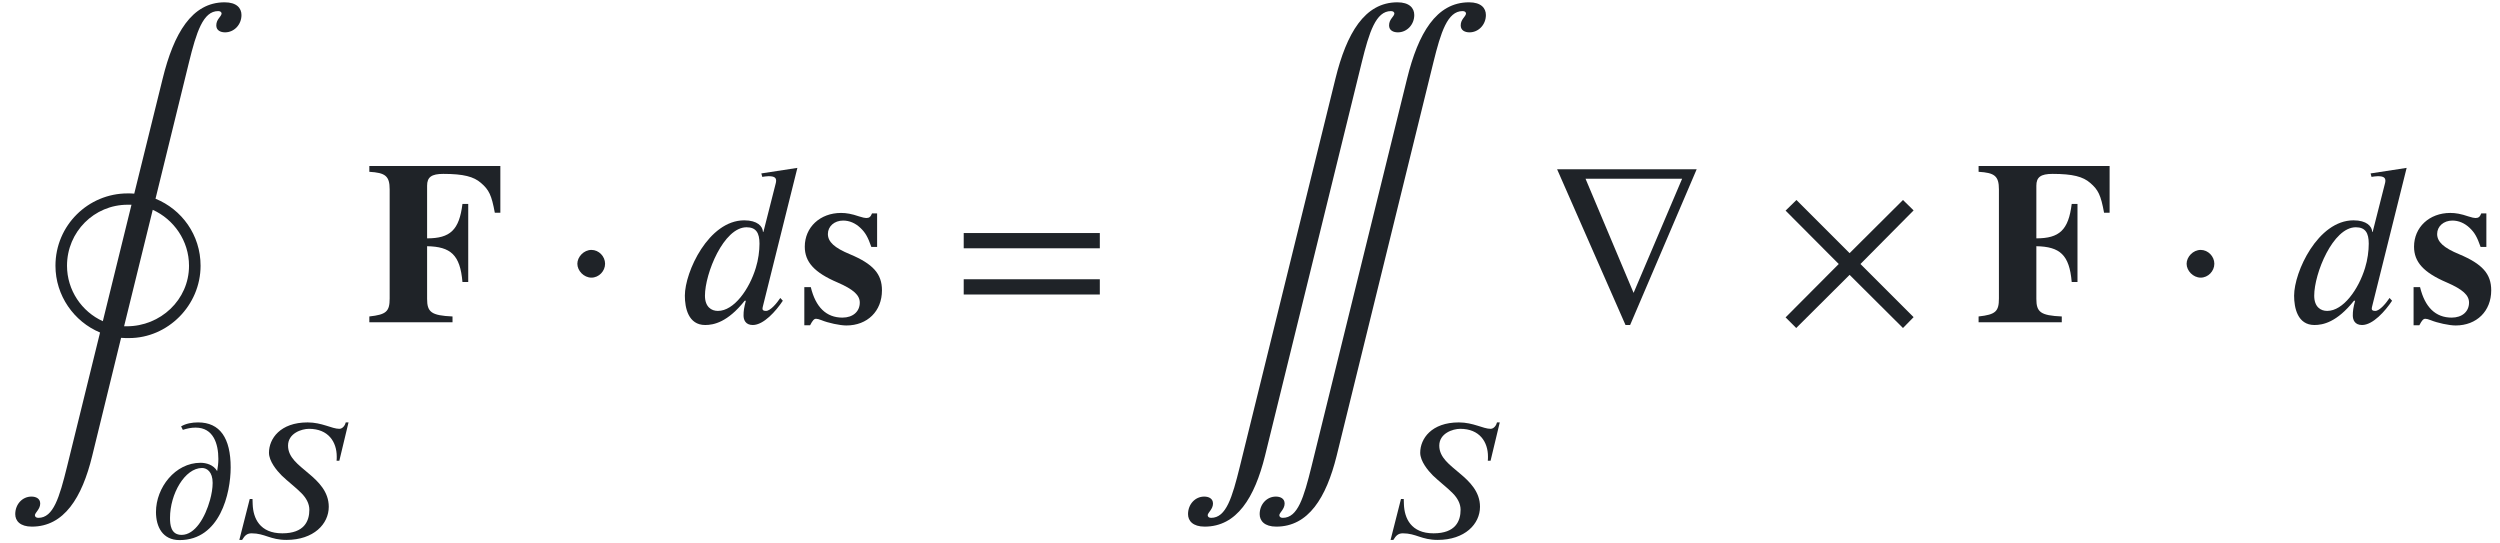
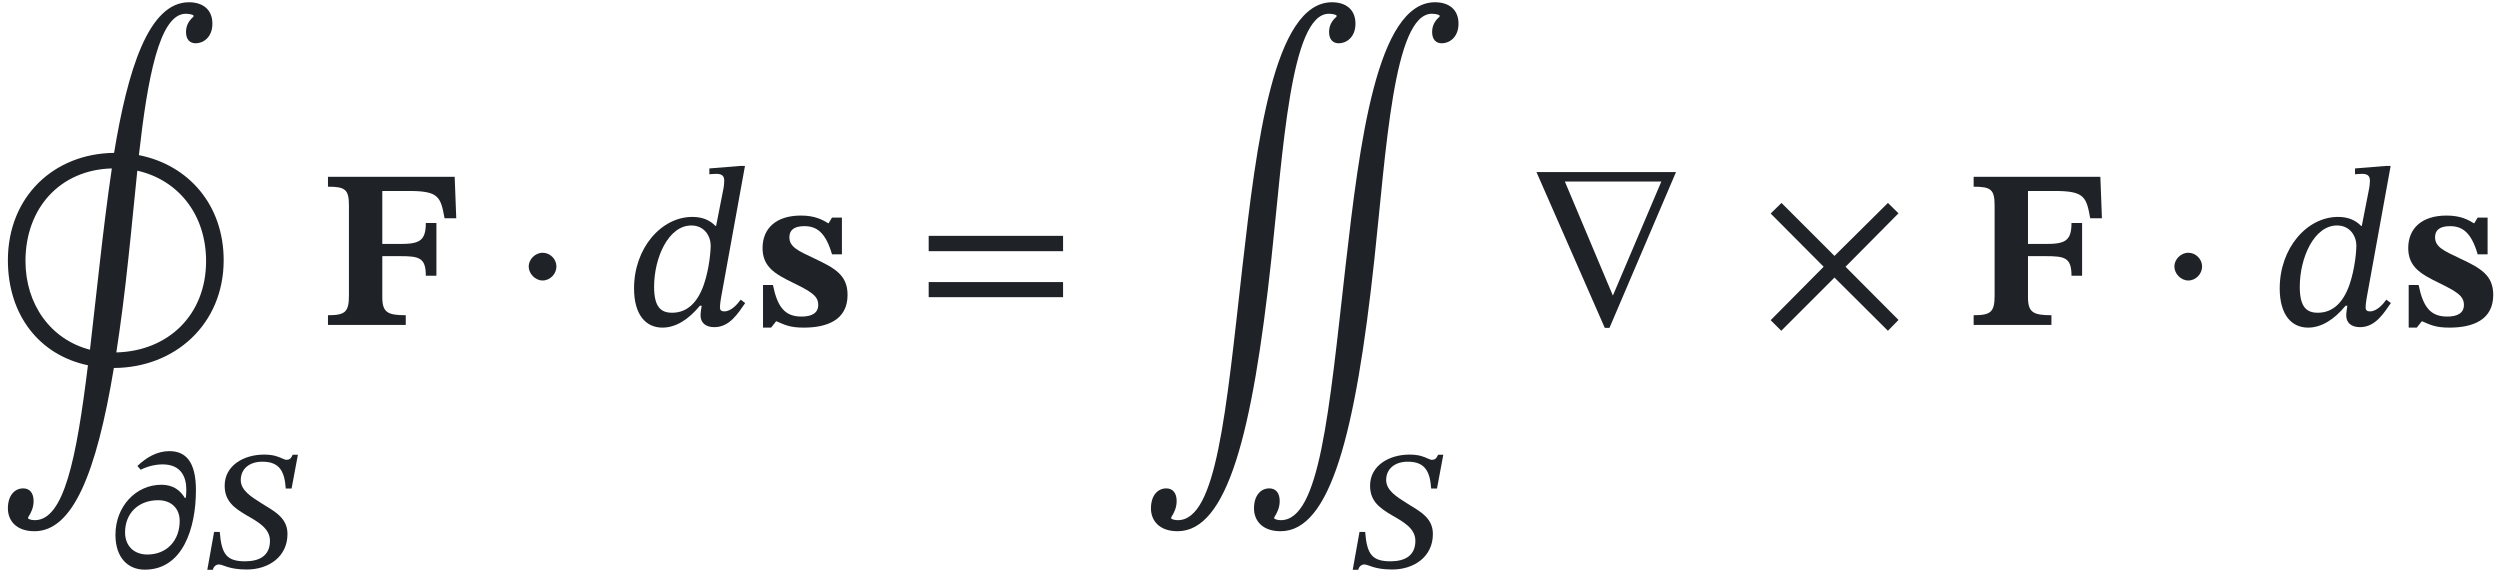
- <svg xmlns="http://www.w3.org/2000/svg" viewBox="-10 -10 10818.918 2347.25">
+ <svg xmlns="http://www.w3.org/2000/svg" viewBox="-10 -10 11087.668 2537.2">
  <g fill="#1f2328" stroke="none">
-     <g transform="translate(10409.918, 1384.5) scale(1.0, -1.0)">
-       <path d="M340 326 L340 471 L318 471 C312 456 306 451 293 451 C287 451 278 453 262 458 C230 469 207 473 184 473 C93 473 27 411 27 327 C27 261 68 215 169 172 C238 142 265 117 265 85 C265 46 235 20 190 20 C120 20 74 65 53 152 L25 152 L25 -13 L50 -13 C61 8 67 15 76 15 C81 15 89 13 99 9 C128 -3 179 -14 207 -14 C298 -14 361 48 361 138 C361 209 323 252 223 294 C155 322 127 348 127 382 C127 415 155 440 193 440 C220 440 246 429 268 408 C289 388 300 369 315 326 L340 326 Z" />
+     <g transform="translate(10639.668, 1431.0) scale(1.0, -1.0)">
+       <path d="M69 -12 L91 16 L93 16 C130 0 152 -12 214 -12 C316 -12 408 21 408 133 C408 221 352 252 258 296 C188 329 150 346 150 389 C150 418 168 438 216 438 C269 438 310 413 339 313 L383 313 L383 476 L339 476 L324 451 L322 451 C297 466 264 485 201 485 C91 485 31 428 31 341 C31 258 86 226 164 188 C243 149 278 130 278 89 C278 51 247 37 204 37 C129 37 97 80 77 177 L33 177 L33 -12 L69 -12 Z" />
    </g>
-     <g transform="translate(9877.918, 1384.5) scale(1.0, -1.0)">
-       <path d="M527 668 L371 644 L375 629 C382 630 393 632 402 632 C428 632 435 625 435 612 C435 608 434 604 433 600 L380 391 L378 391 C377 415 354 441 297 441 C143 441 40 218 40 115 C40 62 55 -12 128 -12 C165 -12 225 0 299 93 L304 93 C296 63 294 49 294 29 C294 11 302 -12 334 -12 C381 -12 434 48 464 93 L453 105 C439 84 411 49 391 49 C381 49 376 52 376 58 C376 61 377 67 378 70 L527 668 Z M363 340 C363 309 358 270 347 235 C319 143 253 49 183 49 C155 49 127 66 127 115 C127 211 208 411 307 411 C348 411 363 387 363 340 Z" />
+     <g transform="translate(10063.668, 1431.0) scale(1.0, -1.0)">
+       <path d="M529 705 L507 705 L371 694 L371 668 C371 668 390 670 402 670 C432 670 437 656 437 639 C437 625 434 607 434 607 L401 439 L398 439 C374 464 341 479 296 479 C157 479 37 340 37 162 C37 45 89 -12 163 -12 C222 -12 279 24 329 85 L337 85 C335 73 332 54 332 42 C332 11 353 -10 393 -10 C462 -10 499 53 530 97 L510 112 C496 93 469 60 437 60 C424 60 418 65 418 79 C418 92 423 121 423 121 L529 705 Z M346 177 C319 101 274 54 206 54 C157 54 126 78 126 169 C126 299 190 441 291 441 C349 441 377 394 377 351 C377 333 372 252 346 177 Z" />
    </g>
-     <g transform="translate(9369.695, 1384.5) scale(1.0, -1.0)">
-       <path d="M203 253 C203 285 176 313 144 313 C111 313 83 283 83 253 C83 223 111 193 144 193 C176 193 203 221 203 253 Z" />
+     <g transform="translate(9548.445, 1431.0) scale(1.0, -1.0)">
+       <path d="M208 259 C208 292 180 320 147 320 C113 320 85 290 85 259 C85 228 113 197 147 197 C180 197 208 226 208 259 Z" />
    </g>
-     <g transform="translate(8536.473, 1384.5) scale(1.0, -1.0)">
-       <path d="M583 474 L583 676 L16 676 L16 651 C85 647 104 633 104 575 L104 103 C104 47 90 33 16 25 L16 0 L376 0 L376 25 C284 29 266 44 266 101 L266 329 C368 327 409 292 419 174 L444 174 L444 512 L419 512 C405 399 366 363 266 363 L266 591 C266 628 285 642 336 642 C424 642 468 630 499 603 C534 573 545 550 559 474 L583 474 Z" />
+     <g transform="translate(8708.223, 1431.0) scale(1.0, -1.0)">
+       <path d="M380 0 L380 43 C300 43 276 55 276 123 L276 305 L353 305 C439 305 469 299 469 218 L516 218 L516 452 L469 452 C469 371 439 359 353 359 L276 359 L276 594 L395 594 C526 594 535 568 552 473 L604 473 L597 657 L35 657 L35 613 C111 613 128 601 128 530 L128 130 C128 56 110 43 35 43 L35 0 L380 0 Z" />
    </g>
-     <g transform="translate(7674.251, 1384.5) scale(1.0, -1.0)">
-       <path d="M597 22 L367 252 L597 484 L551 529 L320 299 L90 529 L43 483 L273 252 L43 21 L89 -25 L320 205 L551 -25 L597 22 Z" />
+     <g transform="translate(7766.001, 1431.0) scale(1.0, -1.0)">
+       <path d="M644 22 L409 258 L644 495 L597 541 L360 306 L125 541 L77 494 L312 258 L77 21 L124 -26 L360 210 L597 -26 L644 22 Z" />
    </g>
-     <g transform="translate(6665.473, 1384.5) scale(1.0, -1.0)">
-       <path d="M667 662 L63 662 L359 -12 L379 -12 L667 662 Z M604 621 L394 127 L186 621 L604 621 Z" />
+     <g transform="translate(6740.223, 1431.0) scale(1.0, -1.0)">
+       <path d="M683 678 L64 678 L367 -13 L388 -13 L683 678 Z M618 636 L403 130 L190 636 L618 636 Z" />
    </g>
-     <g transform="translate(5970.306, 2319.0) scale(0.75, -0.75)">
-       <path d="M680 668 L664 668 C661 653 647 631 627 631 C584 631 527 668 444 668 C286 668 221 574 221 493 C221 444 266 390 294 362 C330 327 378 291 408 260 C436 232 454 199 454 164 C454 99 425 28 298 28 C167 28 130 116 127 195 C127 205 126 216 126 226 L110 226 L50 -10 L66 -10 C82 17 96 28 121 28 C197 28 228 -10 322 -10 C479 -10 566 82 566 181 C566 268 507 326 448 375 C392 423 331 465 331 534 C331 605 409 631 452 631 C564 631 612 555 612 471 C612 463 612 455 611 447 L627 447 L680 668 Z" />
+     <g transform="translate(5977.456, 2506.0) scale(0.7, -0.7)">
+       <path d="M551 499 L591 713 L558 713 C547 688 537 681 518 681 C511 681 503 685 493 689 C471 699 438 715 372 714 C251 713 127 647 127 517 C127 416 192 374 263 331 C339 288 414 246 414 168 C414 75 350 39 260 38 C139 37 107 83 96 224 L60 224 L17 -16 L52 -16 C57 6 74 18 90 18 C118 18 151 -14 267 -14 C406 -14 525 67 525 211 C525 314 443 354 363 404 C296 446 229 487 229 553 C229 623 283 669 365 669 C480 670 507 600 514 499 L551 499 Z" />
    </g>
-     <g transform="translate(5075.306, 2000.0) scale(1.0, -1.0)">
-       <path d="M590 -10 C557 -143 531 -231 466 -231 C457 -231 451 -227 451 -219 C453 -207 474 -193 474 -169 C474 -147 455 -139 436 -139 C397 -139 366 -172 366 -215 C366 -244 387 -269 438 -269 C577 -269 654 -144 699 37 L1118 1741 C1150 1871 1179 1962 1244 1962 C1253 1962 1259 1958 1259 1951 C1257 1937 1236 1927 1236 1900 C1236 1878 1255 1870 1274 1870 C1313 1870 1345 1903 1345 1945 C1345 1975 1324 2000 1272 2000 C1130 2000 1052 1865 1004 1670 L590 -10 Z M280 -10 C247 -143 221 -231 156 -231 C147 -231 141 -227 141 -219 C143 -207 164 -193 164 -169 C164 -147 145 -139 126 -139 C87 -139 56 -172 56 -215 C56 -244 77 -269 128 -269 C267 -269 344 -144 389 37 L808 1741 C840 1871 869 1962 934 1962 C943 1962 949 1958 949 1951 C947 1937 926 1927 926 1900 C926 1878 945 1870 964 1870 C1003 1870 1035 1903 1035 1945 C1035 1975 1014 2000 962 2000 C820 2000 742 1865 694 1670 L280 -10 Z" />
+     <g transform="translate(5044.556, 1429.0) scale(1.0, -1.0)">
+       <path d="M1330 1365 C1308 1346 1297 1324 1297 1297 C1297 1264 1314 1247 1340 1247 C1373 1247 1414 1273 1414 1334 C1414 1398 1370 1429 1310 1429 C1051 1429 975 800 913 259 C839 -395 798 -868 626 -868 C606 -868 597 -861 597 -861 L597 -855 C610 -835 621 -812 621 -783 C621 -749 605 -727 575 -727 C538 -727 507 -757 507 -816 C507 -868 542 -917 625 -917 C845 -917 957 -488 1041 290 C1093 769 1126 1378 1296 1378 C1319 1378 1330 1371 1330 1371 L1330 1365 Z M873 1365 C851 1346 840 1324 840 1297 C840 1264 857 1247 883 1247 C916 1247 957 1273 957 1334 C957 1398 913 1429 853 1429 C594 1429 518 800 456 259 C382 -395 341 -868 169 -868 C149 -868 140 -861 140 -861 L140 -855 C153 -835 164 -812 164 -783 C164 -749 148 -727 118 -727 C81 -727 50 -757 50 -816 C50 -868 85 -917 168 -917 C388 -917 500 -488 584 290 C636 769 669 1378 839 1378 C862 1378 873 1371 873 1371 L873 1365 Z" />
    </g>
-     <g transform="translate(4112.528, 1384.5) scale(1.0, -1.0)">
-       <path d="M637 320 L637 386 L48 386 L48 320 L637 320 Z M637 120 L637 186 L48 186 L48 120 L637 120 Z" />
+     <g transform="translate(4046.778, 1431.0) scale(1.0, -1.0)">
+       <path d="M658 327 L658 395 L62 395 L62 327 L658 327 Z M658 123 L658 190 L62 190 L62 123 L658 123 Z" />
    </g>
-     <g transform="translate(3445.75, 1384.5) scale(1.0, -1.0)">
-       <path d="M340 326 L340 471 L318 471 C312 456 306 451 293 451 C287 451 278 453 262 458 C230 469 207 473 184 473 C93 473 27 411 27 327 C27 261 68 215 169 172 C238 142 265 117 265 85 C265 46 235 20 190 20 C120 20 74 65 53 152 L25 152 L25 -13 L50 -13 C61 8 67 15 76 15 C81 15 89 13 99 9 C128 -3 179 -14 207 -14 C298 -14 361 48 361 138 C361 209 323 252 223 294 C155 322 127 348 127 382 C127 415 155 440 193 440 C220 440 246 429 268 408 C289 388 300 369 315 326 L340 326 Z" />
+     <g transform="translate(3341.0, 1431.0) scale(1.0, -1.0)">
+       <path d="M69 -12 L91 16 L93 16 C130 0 152 -12 214 -12 C316 -12 408 21 408 133 C408 221 352 252 258 296 C188 329 150 346 150 389 C150 418 168 438 216 438 C269 438 310 413 339 313 L383 313 L383 476 L339 476 L324 451 L322 451 C297 466 264 485 201 485 C91 485 31 428 31 341 C31 258 86 226 164 188 C243 149 278 130 278 89 C278 51 247 37 204 37 C129 37 97 80 77 177 L33 177 L33 -12 L69 -12 Z" />
    </g>
-     <g transform="translate(2913.75, 1384.5) scale(1.0, -1.0)">
-       <path d="M527 668 L371 644 L375 629 C382 630 393 632 402 632 C428 632 435 625 435 612 C435 608 434 604 433 600 L380 391 L378 391 C377 415 354 441 297 441 C143 441 40 218 40 115 C40 62 55 -12 128 -12 C165 -12 225 0 299 93 L304 93 C296 63 294 49 294 29 C294 11 302 -12 334 -12 C381 -12 434 48 464 93 L453 105 C439 84 411 49 391 49 C381 49 376 52 376 58 C376 61 377 67 378 70 L527 668 Z M363 340 C363 309 358 270 347 235 C319 143 253 49 183 49 C155 49 127 66 127 115 C127 211 208 411 307 411 C348 411 363 387 363 340 Z" />
+     <g transform="translate(2765.0, 1431.0) scale(1.0, -1.0)">
+       <path d="M529 705 L507 705 L371 694 L371 668 C371 668 390 670 402 670 C432 670 437 656 437 639 C437 625 434 607 434 607 L401 439 L398 439 C374 464 341 479 296 479 C157 479 37 340 37 162 C37 45 89 -12 163 -12 C222 -12 279 24 329 85 L337 85 C335 73 332 54 332 42 C332 11 353 -10 393 -10 C462 -10 499 53 530 97 L510 112 C496 93 469 60 437 60 C424 60 418 65 418 79 C418 92 423 121 423 121 L529 705 Z M346 177 C319 101 274 54 206 54 C157 54 126 78 126 169 C126 299 190 441 291 441 C349 441 377 394 377 351 C377 333 372 252 346 177 Z" />
    </g>
-     <g transform="translate(2405.528, 1384.5) scale(1.0, -1.0)">
-       <path d="M203 253 C203 285 176 313 144 313 C111 313 83 283 83 253 C83 223 111 193 144 193 C176 193 203 221 203 253 Z" />
+     <g transform="translate(2249.778, 1431.0) scale(1.0, -1.0)">
+       <path d="M208 259 C208 292 180 320 147 320 C113 320 85 290 85 259 C85 228 113 197 147 197 C180 197 208 226 208 259 Z" />
    </g>
-     <g transform="translate(1572.305, 1384.5) scale(1.0, -1.0)">
-       <path d="M583 474 L583 676 L16 676 L16 651 C85 647 104 633 104 575 L104 103 C104 47 90 33 16 25 L16 0 L376 0 L376 25 C284 29 266 44 266 101 L266 329 C368 327 409 292 419 174 L444 174 L444 512 L419 512 C405 399 366 363 266 363 L266 591 C266 628 285 642 336 642 C424 642 468 630 499 603 C534 573 545 550 559 474 L583 474 Z" />
+     <g transform="translate(1409.555, 1431.0) scale(1.0, -1.0)">
+       <path d="M380 0 L380 43 C300 43 276 55 276 123 L276 305 L353 305 C439 305 469 299 469 218 L516 218 L516 452 L469 452 C469 371 439 359 353 359 L276 359 L276 594 L395 594 C526 594 535 568 552 473 L604 473 L597 657 L35 657 L35 613 C111 613 128 601 128 530 L128 130 C128 56 110 43 35 43 L35 0 L380 0 Z" />
    </g>
-     <g transform="translate(988.25, 2319.0) scale(0.75, -0.75)">
-       <path d="M680 668 L664 668 C661 653 647 631 627 631 C584 631 527 668 444 668 C286 668 221 574 221 493 C221 444 266 390 294 362 C330 327 378 291 408 260 C436 232 454 199 454 164 C454 99 425 28 298 28 C167 28 130 116 127 195 C127 205 126 216 126 226 L110 226 L50 -10 L66 -10 C82 17 96 28 121 28 C197 28 228 -10 322 -10 C479 -10 566 82 566 181 C566 268 507 326 448 375 C392 423 331 465 331 534 C331 605 409 631 452 631 C564 631 612 555 612 471 C612 463 612 455 611 447 L627 447 L680 668 Z" />
+     <g transform="translate(897.5, 2506.0) scale(0.7, -0.7)">
+       <path d="M551 499 L591 713 L558 713 C547 688 537 681 518 681 C511 681 503 685 493 689 C471 699 438 715 372 714 C251 713 127 647 127 517 C127 416 192 374 263 331 C339 288 414 246 414 168 C414 75 350 39 260 38 C139 37 107 83 96 224 L60 224 L17 -16 L52 -16 C57 6 74 18 90 18 C118 18 151 -14 267 -14 C406 -14 525 67 525 211 C525 314 443 354 363 404 C296 446 229 487 229 553 C229 623 283 669 365 669 C480 670 507 600 514 499 L551 499 Z" />
    </g>
-     <g transform="translate(635.0, 2319.0) scale(0.75, -0.75)">
-       <path d="M195 625 C220 633 242 638 269 638 C371 638 400 545 400 457 C400 433 397 409 393 387 C372 424 329 435 297 435 C151 435 40 292 40 151 C40 66 78 -11 176 -11 C410 -11 471 260 471 408 C471 578 409 668 283 668 C249 668 213 662 185 645 L195 625 Z M367 319 C367 288 361 254 352 221 C324 119 265 19 188 19 C125 19 121 79 121 117 C121 256 207 405 306 405 C333 405 367 384 367 319 Z" />
+     <g transform="translate(467.0, 2506.0) scale(0.7, -0.7)">
+       <path d="M341 523 C180 523 50 386 50 206 C50 60 130 -15 236 -15 C476 -15 560 246 560 489 C560 664 499 736 392 736 C312 736 245 695 189 642 L210 618 C257 642 308 652 349 652 C464 652 499 574 499 493 C499 476 498 457 496 441 L490 439 C460 489 414 523 341 523 Z M321 425 C403 425 457 374 457 294 C457 170 376 81 252 81 C167 81 111 136 111 221 C111 340 193 425 321 425 Z" />
    </g>
-     <g transform="translate(0.0, 2000.0) scale(1.0, -1.0)">
-       <path d="M571 1172 C561 1173 552 1173 542 1173 C372 1173 230 1035 230 860 C230 731 310 618 423 571 L280 -10 C247 -143 221 -231 156 -231 C147 -231 141 -227 141 -219 C143 -207 164 -193 164 -169 C164 -147 145 -139 126 -139 C87 -139 56 -172 56 -215 C56 -244 77 -269 128 -269 C267 -269 345 -144 389 37 L514 548 C525 547 537 547 549 547 C716 547 858 688 858 860 C858 994 776 1104 663 1150 L808 1741 C840 1871 869 1962 934 1962 C943 1962 949 1958 949 1951 C947 1937 926 1927 926 1900 C926 1878 945 1870 964 1870 C1003 1870 1035 1903 1035 1945 C1035 1975 1014 2000 962 2000 C820 2000 742 1865 694 1670 L571 1172 Z M527 598 L651 1102 C742 1061 808 968 808 860 C808 712 684 598 539 598 L527 598 Z M559 1124 L435 620 C344 661 280 754 280 860 C280 1007 398 1124 542 1124 L559 1124 Z" />
+     <g transform="translate(0.0, 1429.0) scale(1.0, -1.0)">
+       <path d="M25 285 C25 41 165 -136 380 -181 C329 -596 274 -868 144 -868 C124 -868 115 -861 115 -861 L115 -855 C128 -835 139 -812 139 -783 C139 -749 123 -727 93 -727 C56 -727 25 -757 25 -816 C25 -868 60 -917 143 -917 C312 -917 417 -663 495 -193 C766 -192 982 1 982 285 C982 531 825 708 606 751 C644 1088 696 1378 814 1378 C837 1378 848 1371 848 1371 L848 1365 C826 1346 815 1324 815 1297 C815 1264 832 1247 858 1247 C891 1247 932 1273 932 1334 C932 1398 888 1429 828 1429 C648 1429 556 1126 496 761 C228 758 25 566 25 285 Z M559 290 C573 416 585 551 599 682 C781 641 904 487 904 281 C904 44 738 -118 506 -124 C525 0 543 138 559 290 Z M103 281 C103 519 259 686 486 692 C465 550 447 402 431 259 L389 -112 C215 -67 103 89 103 281 Z" />
    </g>
  </g>
</svg>
